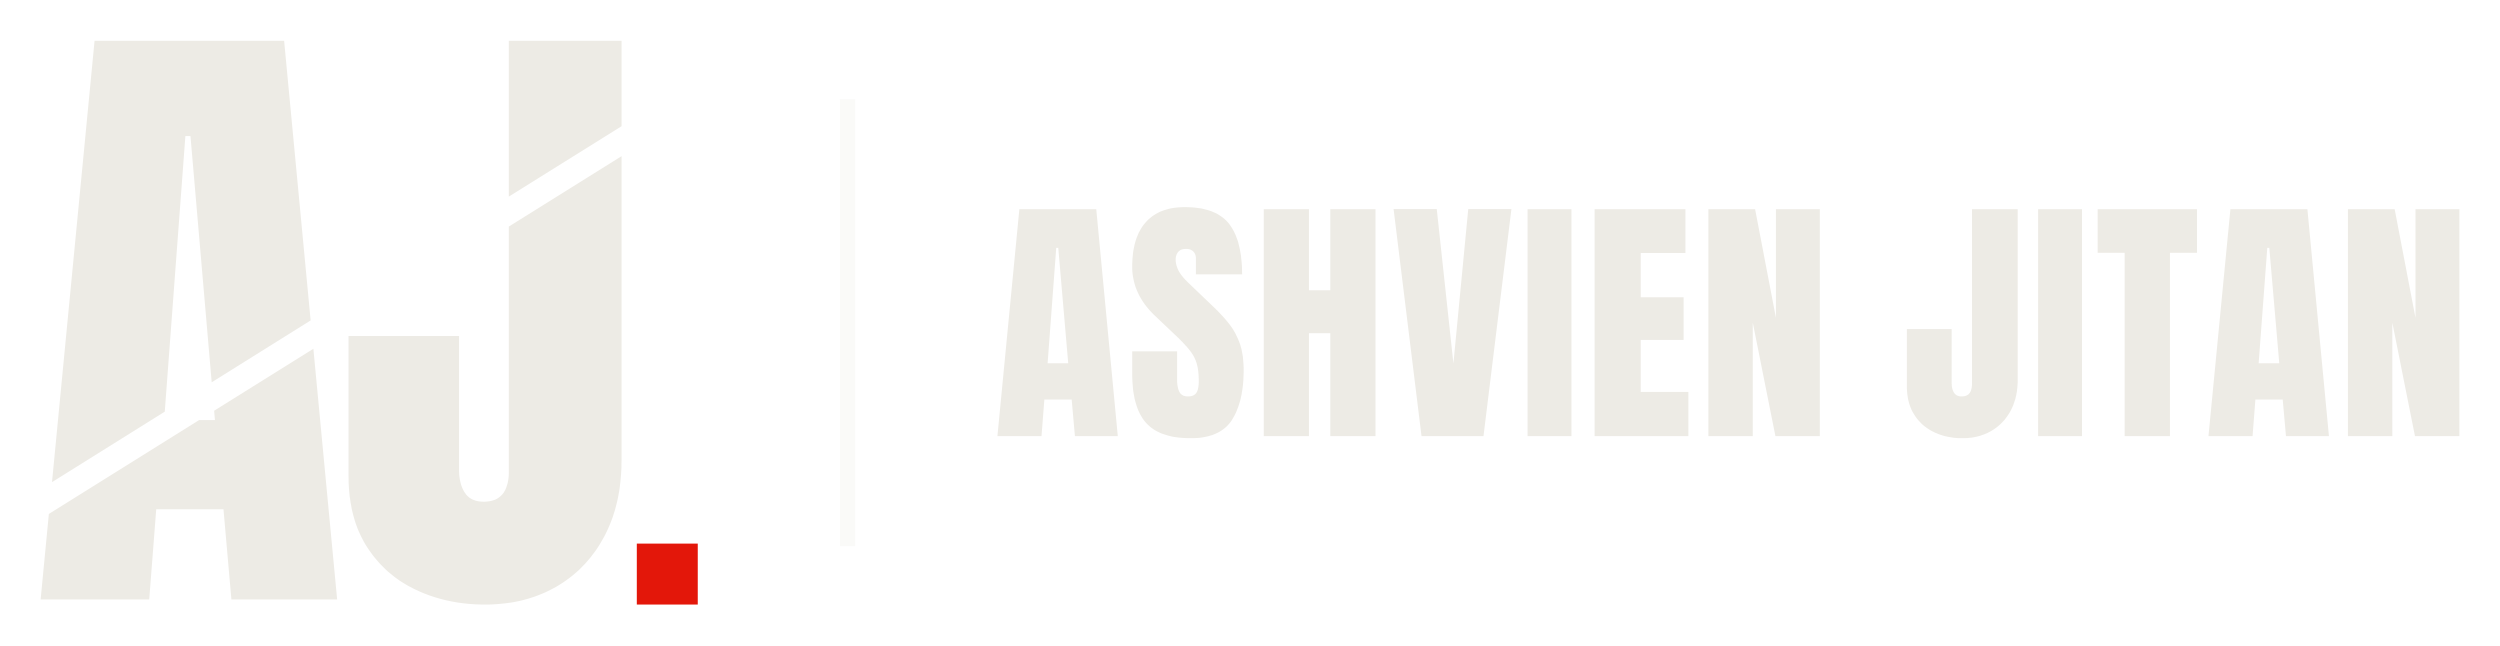
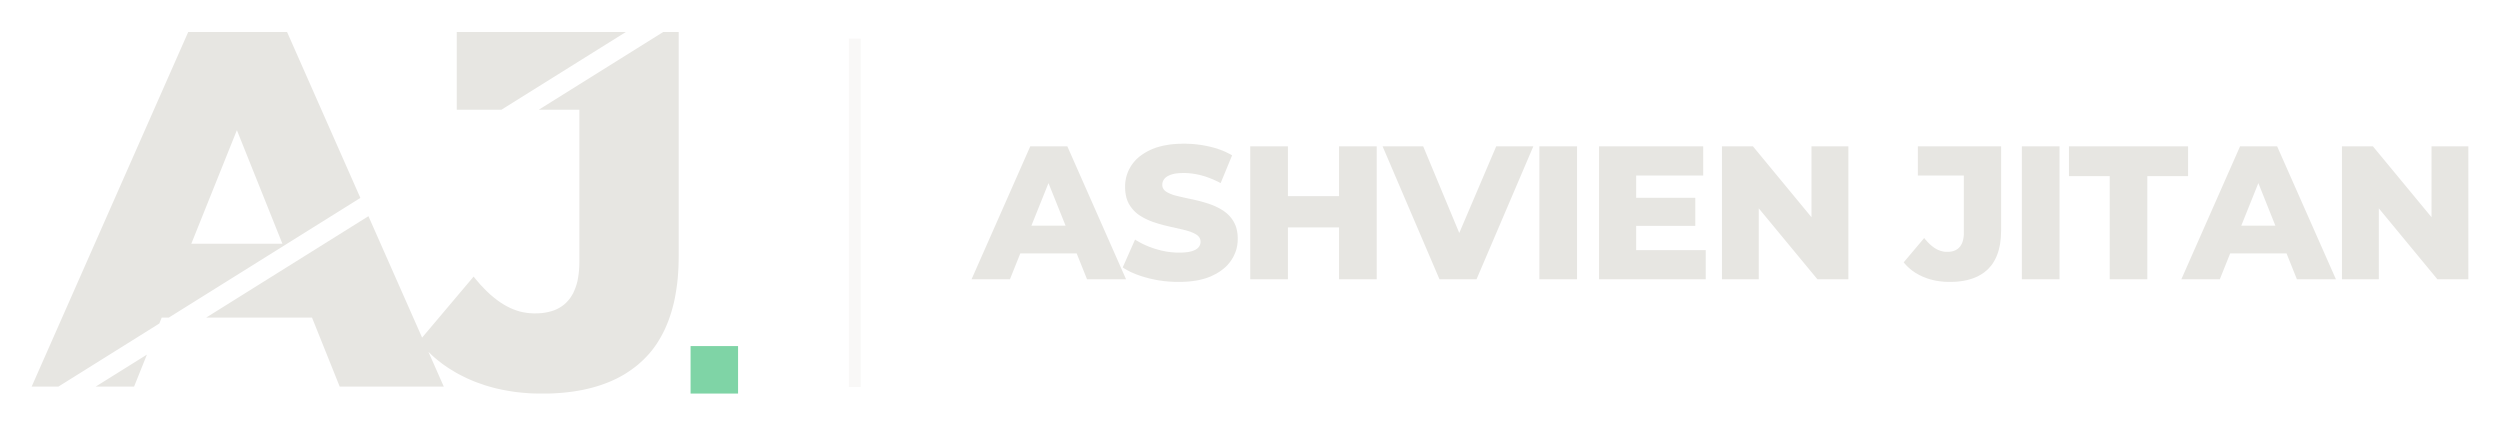
- <svg xmlns="http://www.w3.org/2000/svg" width="984" height="254" viewBox="0 0 246.11 63.50">
+ <svg xmlns="http://www.w3.org/2000/svg" width="1263" height="215" viewBox="0 0 315.86 53.68">
  <g transform="translate(4 4)">
-     <path fill="#EDEBE5" d="M10.69 55.00 L11.38 46.12 L18.00 46.12 L18.78 55.00 L29.19 55.00 L26.85 30.32 L17.08 36.42 L17.16 37.34 L15.60 37.34 L0.81 46.58 L0.00 55.00ZM23.97 0.00 L5.31 0.00 L1.12 43.45 L12.22 36.51 L14.25 9.38 L14.75 9.38 L16.84 33.62 L26.58 27.53ZM44.40 55.49 L44.72 55.47 L45.04 55.45 L45.35 55.42 L45.66 55.39 L45.97 55.35 L46.27 55.31 L46.58 55.26 L46.87 55.20 L47.17 55.14 L47.46 55.07 L47.75 54.99 L48.04 54.91 L48.32 54.82 L48.60 54.73 L48.87 54.63 L49.15 54.52 L49.42 54.41 L49.68 54.30 L49.95 54.17 L50.21 54.04 L50.46 53.91 L50.72 53.77 L50.97 53.62 L51.21 53.47 L51.46 53.31 L51.69 53.15 L51.92 52.98 L52.15 52.81 L52.38 52.63 L52.59 52.45 L52.81 52.26 L53.02 52.07 L53.22 51.87 L53.42 51.66 L53.62 51.46 L53.81 51.24 L54.00 51.02 L54.18 50.80 L54.35 50.57 L54.53 50.34 L54.70 50.10 L54.86 49.86 L55.02 49.61 L55.17 49.35 L55.32 49.09 L55.47 48.83 L55.61 48.56 L55.74 48.29 L55.87 48.01 L55.99 47.73 L56.11 47.44 L56.22 47.15 L56.33 46.86 L56.42 46.56 L56.52 46.26 L56.60 45.96 L56.68 45.65 L56.76 45.33 L56.83 45.01 L56.89 44.69 L56.95 44.37 L57.00 44.04 L57.04 43.70 L57.08 43.36 L57.11 43.02 L57.14 42.68 L57.16 42.33 L57.18 41.97 L57.18 41.61 L57.19 41.25 L57.19 11.36 L46.09 18.29 L46.09 42.34 L46.09 42.59 L46.08 42.83 L46.06 43.05 L46.03 43.27 L45.99 43.48 L45.94 43.67 L45.88 43.85 L45.82 44.03 L45.75 44.19 L45.67 44.34 L45.58 44.49 L45.48 44.62 L45.37 44.74 L45.25 44.85 L45.13 44.95 L45.00 45.04 L44.86 45.12 L44.71 45.19 L44.55 45.24 L44.38 45.29 L44.20 45.33 L44.02 45.35 L43.83 45.37 L43.62 45.38 L43.52 45.37 L43.42 45.37 L43.32 45.36 L43.22 45.35 L43.12 45.34 L43.03 45.32 L42.94 45.30 L42.85 45.28 L42.76 45.25 L42.68 45.22 L42.60 45.19 L42.52 45.16 L42.44 45.12 L42.37 45.08 L42.30 45.03 L42.23 44.99 L42.16 44.94 L42.10 44.88 L42.04 44.83 L41.98 44.77 L41.92 44.71 L41.87 44.64 L41.82 44.57 L41.77 44.50 L41.72 44.43 L41.67 44.35 L41.63 44.27 L41.59 44.19 L41.55 44.11 L41.51 44.03 L41.48 43.94 L41.44 43.85 L41.41 43.76 L41.38 43.67 L41.36 43.58 L41.33 43.48 L41.31 43.39 L41.29 43.29 L41.27 43.19 L41.25 43.08 L41.24 42.98 L41.22 42.87 L41.21 42.76 L41.20 42.65 L41.20 42.54 L41.19 42.42 L41.19 42.31 L41.19 42.19 L41.19 29.06 L30.31 29.06 L30.31 42.84 L30.32 43.19 L30.32 43.52 L30.34 43.85 L30.36 44.18 L30.39 44.51 L30.42 44.83 L30.47 45.14 L30.51 45.45 L30.57 45.76 L30.62 46.06 L30.69 46.35 L30.76 46.64 L30.84 46.93 L30.92 47.21 L31.01 47.49 L31.11 47.77 L31.21 48.04 L31.32 48.30 L31.44 48.56 L31.56 48.82 L31.69 49.07 L31.82 49.32 L31.96 49.56 L32.11 49.80 L32.26 50.03 L32.42 50.26 L32.58 50.48 L32.74 50.70 L32.91 50.91 L33.09 51.12 L33.27 51.33 L33.45 51.53 L33.64 51.72 L33.83 51.91 L34.02 52.10 L34.22 52.28 L34.43 52.45 L34.64 52.62 L34.85 52.79 L35.07 52.95 L35.29 53.11 L35.52 53.26 L35.75 53.40 L35.98 53.54 L36.22 53.68 L36.47 53.81 L36.72 53.94 L36.97 54.06 L37.23 54.18 L37.48 54.29 L37.74 54.40 L38.01 54.50 L38.27 54.60 L38.54 54.69 L38.81 54.78 L39.08 54.86 L39.36 54.94 L39.63 55.01 L39.91 55.08 L40.20 55.14 L40.48 55.20 L40.76 55.25 L41.05 55.30 L41.34 55.34 L41.64 55.38 L41.93 55.41 L42.23 55.44 L42.53 55.46 L42.83 55.48 L43.13 55.49 L43.44 55.50 L43.75 55.50 L44.08 55.50ZM57.19 0.00 L46.09 0.00 L46.09 15.34 L57.19 8.41Z" />
-     <path fill="#E3170A" d="M64.69 49.50 L64.69 55.50 L58.69 55.50 L58.69 49.50Z" />
-     <rect x="78.69" y="5.75" width="1.5" height="44" fill="#EDEBE540" />
-     <path fill="#EDEBE5" d="M140.54 16.57 L139.08 31.77 L137.44 16.57 L133.19 16.57 L135.94 38.92 L142.04 38.92 L144.79 16.57ZM101.50 35.32 L101.82 38.92 L106.04 38.92 L103.92 16.58 L96.35 16.58 L94.19 38.92 L98.53 38.92 L98.81 35.32ZM101.16 31.75 L99.13 31.75 L99.98 20.39 L100.18 20.39ZM114.14 39.08 L114.35 39.05 L114.56 39.01 L114.76 38.97 L114.95 38.93 L115.14 38.87 L115.33 38.82 L115.50 38.75 L115.67 38.68 L115.84 38.60 L116.00 38.52 L116.15 38.43 L116.30 38.33 L116.44 38.23 L116.58 38.12 L116.71 38.01 L116.83 37.89 L116.95 37.76 L117.06 37.63 L117.17 37.49 L117.27 37.34 L117.36 37.19 L117.45 37.03 L117.54 36.87 L117.62 36.71 L117.70 36.54 L117.77 36.36 L117.84 36.18 L117.91 36.00 L117.97 35.81 L118.03 35.62 L118.09 35.42 L118.14 35.22 L118.18 35.01 L118.23 34.80 L118.26 34.58 L118.30 34.36 L118.33 34.13 L118.36 33.90 L118.38 33.66 L118.40 33.42 L118.41 33.17 L118.42 32.92 L118.43 32.67 L118.43 32.41 L118.43 32.28 L118.43 32.15 L118.42 32.03 L118.42 31.90 L118.41 31.78 L118.40 31.66 L118.39 31.54 L118.38 31.42 L118.37 31.30 L118.36 31.19 L118.35 31.08 L118.33 30.97 L118.31 30.86 L118.29 30.75 L118.27 30.64 L118.25 30.54 L118.23 30.44 L118.21 30.33 L118.18 30.24 L118.15 30.14 L118.13 30.04 L118.10 29.95 L118.07 29.85 L118.03 29.76 L118.00 29.67 L117.97 29.58 L117.93 29.50 L117.90 29.41 L117.86 29.32 L117.82 29.24 L117.78 29.15 L117.74 29.07 L117.70 28.99 L117.66 28.90 L117.62 28.82 L117.58 28.74 L117.53 28.66 L117.49 28.59 L117.44 28.51 L117.40 28.43 L117.35 28.36 L117.30 28.28 L117.25 28.21 L117.20 28.14 L117.15 28.07 L117.10 28.00 L117.05 27.93 L116.99 27.86 L116.94 27.79 L116.88 27.72 L116.83 27.65 L116.77 27.59 L116.72 27.52 L116.66 27.45 L116.60 27.39 L116.55 27.32 L116.49 27.26 L116.43 27.19 L116.37 27.12 L116.31 27.06 L116.25 27.00 L116.19 26.93 L116.13 26.87 L116.07 26.80 L116.01 26.74 L115.95 26.68 L115.89 26.61 L115.83 26.55 L115.76 26.49 L115.70 26.43 L115.64 26.36 L115.57 26.30 L112.99 23.83 L112.93 23.77 L112.87 23.71 L112.81 23.65 L112.76 23.59 L112.70 23.54 L112.65 23.48 L112.60 23.43 L112.55 23.37 L112.50 23.32 L112.46 23.26 L112.41 23.21 L112.37 23.16 L112.33 23.11 L112.29 23.05 L112.25 23.00 L112.22 22.95 L112.18 22.90 L112.15 22.85 L112.12 22.80 L112.09 22.76 L112.06 22.71 L112.04 22.66 L112.01 22.62 L111.99 22.57 L111.97 22.52 L111.95 22.48 L111.93 22.44 L111.91 22.39 L111.90 22.35 L111.88 22.30 L111.86 22.26 L111.85 22.21 L111.84 22.17 L111.82 22.13 L111.81 22.09 L111.80 22.04 L111.79 22.00 L111.78 21.96 L111.77 21.92 L111.77 21.88 L111.76 21.84 L111.75 21.79 L111.75 21.75 L111.74 21.71 L111.74 21.67 L111.74 21.63 L111.74 21.59 L111.74 21.55 L111.74 21.52 L111.74 21.48 L111.74 21.44 L111.74 21.40 L111.75 21.37 L111.75 21.33 L111.76 21.30 L111.76 21.26 L111.77 21.23 L111.78 21.19 L111.79 21.16 L111.80 21.13 L111.81 21.10 L111.82 21.06 L111.83 21.03 L111.85 21.00 L111.86 20.98 L111.88 20.95 L111.89 20.92 L111.91 20.89 L111.93 20.86 L111.95 20.84 L111.96 20.81 L111.98 20.79 L112.01 20.76 L112.03 20.74 L112.05 20.72 L112.08 20.70 L112.10 20.68 L112.13 20.66 L112.15 20.64 L112.18 20.62 L112.21 20.60 L112.24 20.59 L112.27 20.58 L112.30 20.56 L112.34 20.55 L112.37 20.54 L112.41 20.53 L112.44 20.52 L112.48 20.51 L112.52 20.51 L112.56 20.50 L112.60 20.50 L112.64 20.49 L112.68 20.49 L112.72 20.49 L112.77 20.49 L112.80 20.49 L112.84 20.49 L112.87 20.49 L112.91 20.50 L112.94 20.50 L112.98 20.50 L113.01 20.51 L113.04 20.52 L113.07 20.52 L113.10 20.53 L113.13 20.54 L113.16 20.55 L113.19 20.56 L113.22 20.57 L113.25 20.59 L113.28 20.60 L113.30 20.62 L113.33 20.63 L113.35 20.65 L113.38 20.66 L113.40 20.68 L113.43 20.70 L113.45 20.72 L113.47 20.74 L113.49 20.76 L113.51 20.79 L113.53 20.81 L113.55 20.83 L113.57 20.86 L113.58 20.88 L113.60 20.91 L113.61 20.93 L113.63 20.96 L113.64 20.99 L113.65 21.02 L113.67 21.05 L113.68 21.08 L113.69 21.11 L113.69 21.14 L113.70 21.17 L113.71 21.20 L113.71 21.24 L113.72 21.27 L113.72 21.31 L113.73 21.34 L113.73 21.38 L113.73 21.42 L113.73 21.45 L113.73 22.99 L118.28 22.99 L118.27 22.71 L118.27 22.44 L118.26 22.18 L118.24 21.92 L118.22 21.67 L118.19 21.43 L118.17 21.19 L118.13 20.95 L118.09 20.72 L118.05 20.50 L118.00 20.29 L117.95 20.08 L117.90 19.87 L117.84 19.67 L117.77 19.48 L117.70 19.29 L117.63 19.11 L117.55 18.94 L117.47 18.77 L117.38 18.61 L117.29 18.45 L117.19 18.30 L117.09 18.15 L116.99 18.01 L116.88 17.88 L116.76 17.75 L116.64 17.63 L116.51 17.51 L116.37 17.40 L116.23 17.30 L116.08 17.20 L115.93 17.10 L115.77 17.01 L115.60 16.93 L115.43 16.86 L115.25 16.78 L115.07 16.72 L114.88 16.66 L114.68 16.61 L114.48 16.56 L114.27 16.51 L114.05 16.48 L113.83 16.45 L113.60 16.42 L113.37 16.40 L113.13 16.39 L112.88 16.38 L112.63 16.38 L112.42 16.38 L112.22 16.39 L112.02 16.40 L111.82 16.42 L111.63 16.44 L111.44 16.47 L111.26 16.50 L111.08 16.54 L110.91 16.59 L110.74 16.64 L110.57 16.69 L110.41 16.75 L110.25 16.81 L110.10 16.88 L109.95 16.96 L109.80 17.04 L109.66 17.13 L109.52 17.22 L109.39 17.31 L109.26 17.42 L109.14 17.52 L109.01 17.63 L108.90 17.75 L108.79 17.87 L108.68 18.00 L108.57 18.13 L108.47 18.27 L108.38 18.41 L108.29 18.56 L108.21 18.71 L108.12 18.86 L108.05 19.02 L107.98 19.19 L107.91 19.36 L107.85 19.53 L107.79 19.71 L107.74 19.89 L107.69 20.08 L107.65 20.28 L107.61 20.47 L107.57 20.68 L107.54 20.88 L107.52 21.10 L107.50 21.31 L107.48 21.53 L107.47 21.76 L107.46 21.99 L107.46 22.23 L107.46 22.45 L107.47 22.68 L107.49 22.90 L107.52 23.12 L107.56 23.34 L107.60 23.55 L107.65 23.77 L107.71 23.98 L107.77 24.19 L107.85 24.40 L107.93 24.60 L108.02 24.80 L108.12 25.01 L108.22 25.20 L108.34 25.40 L108.46 25.60 L108.59 25.79 L108.72 25.98 L108.87 26.17 L109.02 26.35 L109.18 26.54 L109.35 26.72 L109.52 26.90 L109.71 27.08 L111.71 28.98 L111.79 29.05 L111.86 29.12 L111.93 29.19 L112.00 29.25 L112.07 29.32 L112.13 29.39 L112.20 29.45 L112.26 29.52 L112.32 29.58 L112.39 29.64 L112.45 29.71 L112.50 29.77 L112.56 29.83 L112.62 29.89 L112.67 29.95 L112.72 30.01 L112.78 30.06 L112.83 30.12 L112.88 30.18 L112.92 30.23 L112.97 30.29 L113.02 30.34 L113.06 30.40 L113.10 30.45 L113.14 30.50 L113.18 30.55 L113.22 30.61 L113.26 30.66 L113.30 30.71 L113.33 30.77 L113.37 30.82 L113.40 30.87 L113.44 30.93 L113.47 30.98 L113.50 31.04 L113.53 31.09 L113.56 31.15 L113.59 31.20 L113.61 31.26 L113.64 31.31 L113.66 31.37 L113.69 31.43 L113.71 31.48 L113.73 31.54 L113.75 31.60 L113.77 31.65 L113.79 31.71 L113.81 31.77 L113.82 31.83 L113.84 31.89 L113.85 31.95 L113.87 32.01 L113.88 32.07 L113.90 32.14 L113.91 32.20 L113.92 32.27 L113.93 32.33 L113.94 32.40 L113.95 32.47 L113.96 32.54 L113.97 32.62 L113.97 32.69 L113.98 32.76 L113.99 32.84 L113.99 32.92 L114.00 33.00 L114.00 33.07 L114.00 33.15 L114.01 33.24 L114.01 33.32 L114.01 33.40 L114.01 33.49 L114.01 33.56 L114.01 33.62 L114.01 33.68 L114.00 33.75 L114.00 33.81 L114.00 33.87 L113.99 33.92 L113.98 33.98 L113.98 34.03 L113.97 34.09 L113.96 34.14 L113.95 34.19 L113.94 34.23 L113.93 34.28 L113.92 34.33 L113.91 34.37 L113.89 34.41 L113.88 34.45 L113.86 34.49 L113.85 34.53 L113.83 34.56 L113.81 34.59 L113.79 34.63 L113.77 34.66 L113.75 34.69 L113.73 34.71 L113.71 34.74 L113.69 34.76 L113.66 34.79 L113.63 34.81 L113.61 34.83 L113.58 34.85 L113.55 34.87 L113.51 34.89 L113.48 34.91 L113.45 34.92 L113.41 34.94 L113.37 34.95 L113.34 34.96 L113.30 34.97 L113.25 34.98 L113.21 34.99 L113.17 35.00 L113.12 35.00 L113.08 35.01 L113.03 35.01 L112.98 35.01 L112.93 35.01 L112.88 35.01 L112.84 35.01 L112.79 35.00 L112.75 35.00 L112.70 34.99 L112.66 34.98 L112.62 34.97 L112.58 34.96 L112.54 34.95 L112.50 34.94 L112.47 34.92 L112.43 34.90 L112.40 34.88 L112.37 34.86 L112.34 34.84 L112.31 34.82 L112.28 34.79 L112.25 34.77 L112.22 34.74 L112.20 34.71 L112.18 34.68 L112.15 34.64 L112.13 34.61 L112.11 34.57 L112.09 34.54 L112.07 34.50 L112.06 34.46 L112.04 34.42 L112.02 34.38 L112.01 34.33 L111.99 34.29 L111.98 34.24 L111.97 34.20 L111.96 34.15 L111.95 34.10 L111.94 34.05 L111.93 34.00 L111.92 33.95 L111.91 33.89 L111.90 33.84 L111.90 33.78 L111.89 33.73 L111.89 33.67 L111.88 33.61 L111.88 33.55 L111.88 33.49 L111.88 33.43 L111.88 33.36 L111.88 30.57 L107.46 30.57 L107.46 32.75 L107.46 33.03 L107.47 33.29 L107.48 33.56 L107.50 33.81 L107.52 34.06 L107.54 34.30 L107.57 34.54 L107.61 34.77 L107.65 34.99 L107.69 35.21 L107.74 35.42 L107.80 35.63 L107.86 35.83 L107.92 36.02 L107.99 36.21 L108.06 36.39 L108.14 36.56 L108.22 36.73 L108.31 36.89 L108.40 37.04 L108.49 37.19 L108.60 37.34 L108.70 37.47 L108.81 37.60 L108.93 37.73 L109.05 37.84 L109.18 37.96 L109.31 38.07 L109.45 38.17 L109.59 38.27 L109.74 38.36 L109.90 38.45 L110.07 38.53 L110.23 38.61 L110.41 38.68 L110.59 38.74 L110.78 38.80 L110.97 38.86 L111.17 38.91 L111.37 38.96 L111.58 39.00 L111.80 39.03 L112.02 39.06 L112.25 39.08 L112.48 39.10 L112.72 39.11 L112.97 39.12 L113.22 39.12 L113.46 39.12 L113.69 39.11 L113.92 39.10ZM126.96 28.79 L126.96 38.92 L131.41 38.92 L131.41 16.58 L126.96 16.58 L126.96 24.56 L124.86 24.56 L124.86 16.58 L120.41 16.58 L120.41 38.92 L124.86 38.92 L124.86 28.79ZM146.38 38.92 L150.70 38.92 L150.70 16.58 L146.38 16.58ZM157.52 29.45 L161.74 29.45 L161.74 25.25 L157.52 25.25 L157.52 20.89 L161.92 20.89 L161.92 16.58 L152.98 16.58 L152.98 38.92 L162.21 38.92 L162.21 34.57 L157.52 34.57ZM170.78 38.92 L175.15 38.92 L175.15 16.58 L170.83 16.58 L170.83 27.28 L168.78 16.58 L164.18 16.58 L164.18 38.92 L168.55 38.92 L168.55 27.75ZM196.64 38.92 L200.96 38.92 L200.96 16.58 L196.64 16.58ZM212.28 16.58 L202.50 16.58 L202.50 20.87 L205.16 20.87 L205.16 38.92 L209.62 38.92 L209.62 20.87 L212.28 20.87ZM218.03 35.32 L220.72 35.32 L221.04 38.92 L225.27 38.92 L223.15 16.58 L215.57 16.58 L213.41 38.92 L217.75 38.92ZM219.40 20.39 L220.38 31.75 L218.35 31.75 L219.20 20.39ZM238.11 38.92 L238.11 16.58 L233.79 16.58 L233.79 27.28 L231.74 16.58 L227.14 16.58 L227.14 38.92 L231.51 38.92 L231.51 27.75 L233.74 38.92ZM189.70 39.11 L189.83 39.09 L189.95 39.08 L190.08 39.07 L190.20 39.05 L190.32 39.03 L190.44 39.00 L190.56 38.98 L190.68 38.95 L190.80 38.92 L190.92 38.89 L191.03 38.85 L191.14 38.81 L191.26 38.77 L191.37 38.73 L191.48 38.68 L191.59 38.64 L191.69 38.59 L191.80 38.53 L191.90 38.48 L192.01 38.42 L192.11 38.36 L192.21 38.30 L192.31 38.23 L192.40 38.17 L192.50 38.10 L192.59 38.03 L192.68 37.96 L192.77 37.88 L192.85 37.81 L192.94 37.73 L193.02 37.65 L193.10 37.57 L193.18 37.48 L193.26 37.40 L193.34 37.31 L193.41 37.22 L193.48 37.12 L193.55 37.03 L193.62 36.93 L193.69 36.83 L193.75 36.73 L193.82 36.63 L193.88 36.52 L193.94 36.41 L193.99 36.31 L194.05 36.19 L194.10 36.08 L194.15 35.97 L194.20 35.85 L194.24 35.73 L194.28 35.61 L194.32 35.49 L194.36 35.37 L194.40 35.25 L194.43 35.12 L194.46 34.99 L194.49 34.87 L194.51 34.73 L194.54 34.60 L194.56 34.47 L194.57 34.33 L194.59 34.19 L194.60 34.06 L194.61 33.92 L194.62 33.77 L194.63 33.63 L194.63 33.48 L194.63 33.34 L194.63 16.58 L190.13 16.58 L190.13 33.78 L190.13 33.88 L190.12 33.98 L190.11 34.07 L190.10 34.16 L190.08 34.24 L190.06 34.32 L190.04 34.39 L190.02 34.46 L189.99 34.53 L189.95 34.59 L189.92 34.65 L189.88 34.70 L189.83 34.75 L189.79 34.80 L189.74 34.84 L189.68 34.87 L189.62 34.91 L189.56 34.93 L189.50 34.96 L189.43 34.98 L189.36 34.99 L189.28 35.00 L189.21 35.01 L189.12 35.01 L189.08 35.01 L189.04 35.01 L189.00 35.01 L188.96 35.00 L188.92 35.00 L188.88 34.99 L188.84 34.98 L188.81 34.97 L188.77 34.96 L188.74 34.95 L188.71 34.94 L188.67 34.92 L188.64 34.91 L188.61 34.89 L188.58 34.87 L188.56 34.85 L188.53 34.83 L188.50 34.81 L188.48 34.79 L188.45 34.76 L188.43 34.74 L188.41 34.71 L188.39 34.69 L188.37 34.66 L188.35 34.63 L188.33 34.60 L188.31 34.56 L188.30 34.53 L188.28 34.50 L188.27 34.46 L188.25 34.43 L188.24 34.39 L188.23 34.36 L188.21 34.32 L188.20 34.28 L188.19 34.24 L188.18 34.20 L188.17 34.16 L188.17 34.12 L188.16 34.08 L188.15 34.04 L188.15 33.99 L188.14 33.95 L188.14 33.91 L188.14 33.86 L188.14 33.81 L188.13 33.77 L188.13 33.72 L188.13 28.38 L183.72 28.38 L183.72 33.98 L183.72 34.12 L183.72 34.26 L183.73 34.39 L183.74 34.53 L183.75 34.66 L183.76 34.79 L183.78 34.92 L183.80 35.04 L183.82 35.17 L183.84 35.29 L183.87 35.41 L183.90 35.53 L183.93 35.64 L183.96 35.76 L184.00 35.87 L184.04 35.98 L184.08 36.09 L184.13 36.20 L184.17 36.31 L184.22 36.41 L184.27 36.51 L184.33 36.61 L184.39 36.71 L184.45 36.81 L184.51 36.90 L184.57 37.00 L184.64 37.09 L184.70 37.18 L184.77 37.26 L184.84 37.35 L184.92 37.43 L184.99 37.51 L185.07 37.59 L185.14 37.67 L185.22 37.74 L185.30 37.82 L185.39 37.89 L185.47 37.96 L185.56 38.02 L185.65 38.09 L185.74 38.15 L185.83 38.21 L185.92 38.27 L186.02 38.33 L186.12 38.39 L186.22 38.44 L186.32 38.49 L186.42 38.54 L186.52 38.59 L186.63 38.63 L186.74 38.68 L186.84 38.72 L186.95 38.76 L187.06 38.80 L187.17 38.83 L187.28 38.87 L187.39 38.90 L187.50 38.93 L187.62 38.95 L187.73 38.98 L187.85 39.00 L187.96 39.02 L188.08 39.04 L188.20 39.06 L188.32 39.08 L188.44 39.09 L188.56 39.10 L188.68 39.11 L188.80 39.12 L188.92 39.12 L189.05 39.12 L189.17 39.12 L189.31 39.12 L189.44 39.12 L189.57 39.11Z" />
+     <path fill="#E7E6E2" d="M19.78 0.00 L0.00 44.80 L3.38 44.80 L16.13 36.83 L16.43 36.08 L17.33 36.08 L41.53 20.96 L32.27 0.00ZM25.93 12.40 L31.68 26.75 L20.17 26.75ZM12.94 44.80 L14.56 40.76 L8.09 44.80ZM35.42 36.08 L38.92 44.80 L52.07 44.80 L50.13 40.41 L50.33 40.60 L50.58 40.84 L50.83 41.07 L51.09 41.29 L51.36 41.51 L51.63 41.72 L51.90 41.93 L52.18 42.13 L52.47 42.33 L52.76 42.52 L53.05 42.70 L53.35 42.88 L53.65 43.06 L53.96 43.23 L54.27 43.39 L54.59 43.55 L54.91 43.71 L55.24 43.86 L55.57 44.00 L55.90 44.14 L56.24 44.27 L56.58 44.39 L56.93 44.51 L57.27 44.63 L57.63 44.74 L57.98 44.84 L58.34 44.94 L58.70 45.03 L59.06 45.11 L59.42 45.19 L59.79 45.26 L60.17 45.33 L60.54 45.39 L60.92 45.45 L61.30 45.50 L61.69 45.54 L62.07 45.58 L62.46 45.61 L62.86 45.64 L63.25 45.66 L63.65 45.67 L64.06 45.68 L64.46 45.68 L65.16 45.68 L65.84 45.66 L66.51 45.62 L67.17 45.57 L67.81 45.50 L68.44 45.42 L69.05 45.32 L69.65 45.21 L70.23 45.08 L70.80 44.94 L71.36 44.78 L71.90 44.61 L72.43 44.42 L72.95 44.22 L73.45 44.00 L73.94 43.77 L74.41 43.52 L74.87 43.26 L75.31 42.98 L75.74 42.69 L76.16 42.38 L76.57 42.06 L76.95 41.72 L77.33 41.37 L77.69 41.00 L78.04 40.62 L78.37 40.22 L78.68 39.81 L78.98 39.38 L79.26 38.93 L79.53 38.47 L79.78 38.00 L80.02 37.51 L80.24 37.00 L80.45 36.48 L80.64 35.94 L80.82 35.39 L80.98 34.82 L81.13 34.24 L81.26 33.64 L81.37 33.03 L81.47 32.40 L81.56 31.75 L81.63 31.09 L81.68 30.41 L81.72 29.72 L81.74 29.02 L81.75 28.29 L81.75 0.00 L79.79 0.00 L64.07 9.82 L69.20 9.82 L69.20 29.03 L69.19 29.56 L69.16 30.07 L69.11 30.56 L69.04 31.02 L68.96 31.47 L68.85 31.88 L68.72 32.28 L68.57 32.65 L68.41 33.01 L68.22 33.33 L68.02 33.64 L67.79 33.92 L67.55 34.18 L67.29 34.42 L67.00 34.64 L66.70 34.83 L66.38 35.00 L66.04 35.15 L65.68 35.27 L65.30 35.37 L64.90 35.45 L64.48 35.51 L64.04 35.54 L63.58 35.55 L63.40 35.55 L63.23 35.54 L63.05 35.53 L62.88 35.52 L62.70 35.50 L62.53 35.48 L62.36 35.45 L62.18 35.42 L62.01 35.39 L61.84 35.35 L61.67 35.31 L61.51 35.26 L61.34 35.21 L61.17 35.15 L61.01 35.09 L60.84 35.03 L60.68 34.96 L60.51 34.89 L60.35 34.81 L60.19 34.73 L60.03 34.65 L59.87 34.56 L59.71 34.47 L59.55 34.37 L59.39 34.27 L59.23 34.17 L59.08 34.06 L58.92 33.95 L58.76 33.83 L58.61 33.71 L58.45 33.59 L58.29 33.46 L58.14 33.33 L57.98 33.20 L57.83 33.06 L57.67 32.91 L57.52 32.77 L57.37 32.62 L57.21 32.46 L57.06 32.30 L56.91 32.14 L56.75 31.98 L56.60 31.81 L56.45 31.63 L56.30 31.46 L56.14 31.27 L55.99 31.09 L55.84 30.90 L49.33 38.61 L42.55 23.27 L22.05 36.08ZM53.71 0.00 L53.71 9.82 L59.35 9.82 L75.07 0.00Z" />
+     <path fill="#7FD4A6" d="M89.25 39.68 L89.25 45.68 L83.25 45.68 L83.25 39.68Z" />
+     <rect x="103.25" y="0.84" width="1.5" height="44" fill="#E7E6E240" />
+     <path fill="#E7E6E2" d="M138.27 31.24 L130.85 14.44 L126.17 14.44 L118.75 31.24 L123.60 31.24 L124.91 27.97 L132.03 27.97 L133.34 31.24ZM130.63 24.47 L126.31 24.47 L128.47 19.09ZM165.18 24.69 L165.18 31.24 L169.94 31.24 L169.94 14.44 L165.18 14.44 L165.18 20.74 L158.72 20.74 L158.72 14.44 L153.96 14.44 L153.96 31.24 L158.72 31.24 L158.72 24.69ZM180.37 25.39 L175.81 14.44 L170.68 14.44 L177.87 31.24 L182.55 31.24 L189.73 14.44 L185.04 14.44ZM190.49 14.44 L190.49 31.24 L195.25 31.24 L195.25 14.44ZM202.72 27.56 L202.72 24.49 L210.19 24.49 L210.19 20.95 L202.72 20.95 L202.72 18.13 L211.19 18.13 L211.19 14.44 L198.03 14.44 L198.03 31.24 L211.51 31.24 L211.51 27.56ZM145.73 31.55 L145.93 31.54 L146.12 31.53 L146.31 31.51 L146.50 31.49 L146.68 31.47 L146.86 31.44 L147.04 31.42 L147.21 31.39 L147.38 31.36 L147.55 31.32 L147.72 31.28 L147.88 31.24 L148.04 31.20 L148.20 31.15 L148.35 31.11 L148.50 31.06 L148.65 31.00 L148.79 30.95 L148.94 30.89 L149.08 30.83 L149.21 30.76 L149.34 30.70 L149.47 30.63 L149.60 30.57 L149.73 30.50 L149.85 30.42 L149.97 30.35 L150.08 30.28 L150.20 30.20 L150.31 30.12 L150.41 30.04 L150.52 29.96 L150.62 29.88 L150.72 29.79 L150.82 29.71 L150.91 29.62 L151.00 29.53 L151.09 29.44 L151.17 29.34 L151.25 29.25 L151.33 29.15 L151.41 29.05 L151.48 28.95 L151.55 28.85 L151.62 28.75 L151.68 28.64 L151.75 28.54 L151.81 28.43 L151.86 28.33 L151.91 28.22 L151.96 28.11 L152.01 28.00 L152.06 27.89 L152.10 27.78 L152.14 27.67 L152.17 27.56 L152.21 27.45 L152.24 27.33 L152.26 27.22 L152.29 27.10 L152.31 26.99 L152.33 26.87 L152.34 26.75 L152.36 26.63 L152.37 26.51 L152.37 26.39 L152.38 26.27 L152.38 26.15 L152.38 26.04 L152.38 25.93 L152.37 25.83 L152.37 25.72 L152.36 25.62 L152.35 25.52 L152.34 25.42 L152.32 25.32 L152.31 25.22 L152.29 25.13 L152.27 25.03 L152.25 24.94 L152.23 24.85 L152.20 24.76 L152.18 24.67 L152.15 24.59 L152.12 24.50 L152.09 24.42 L152.05 24.34 L152.02 24.26 L151.98 24.18 L151.94 24.10 L151.90 24.03 L151.86 23.95 L151.82 23.88 L151.77 23.81 L151.73 23.74 L151.68 23.67 L151.63 23.60 L151.58 23.53 L151.53 23.47 L151.48 23.41 L151.43 23.34 L151.37 23.28 L151.32 23.22 L151.26 23.16 L151.20 23.10 L151.14 23.04 L151.08 22.99 L151.02 22.93 L150.96 22.88 L150.90 22.83 L150.83 22.78 L150.77 22.73 L150.70 22.68 L150.63 22.63 L150.57 22.58 L150.50 22.54 L150.42 22.49 L150.35 22.45 L150.28 22.41 L150.21 22.36 L150.14 22.32 L150.06 22.28 L149.99 22.24 L149.91 22.20 L149.84 22.16 L149.76 22.13 L149.68 22.09 L149.61 22.05 L149.53 22.02 L149.45 21.98 L149.37 21.95 L149.29 21.91 L149.21 21.88 L149.13 21.85 L149.05 21.82 L148.97 21.79 L148.89 21.76 L148.80 21.73 L148.72 21.70 L148.64 21.67 L148.55 21.65 L148.47 21.62 L148.38 21.59 L148.30 21.57 L148.21 21.54 L148.13 21.52 L148.04 21.49 L147.96 21.47 L147.87 21.44 L147.79 21.42 L147.70 21.40 L147.62 21.37 L147.53 21.35 L147.45 21.33 L147.36 21.31 L147.28 21.29 L147.19 21.27 L147.11 21.25 L147.02 21.23 L146.94 21.21 L146.85 21.19 L146.77 21.17 L146.68 21.15 L146.60 21.13 L146.51 21.12 L146.43 21.10 L146.35 21.08 L146.26 21.06 L146.18 21.05 L146.10 21.03 L146.02 21.01 L145.94 20.99 L145.86 20.98 L145.78 20.96 L145.70 20.94 L145.62 20.92 L145.54 20.91 L145.47 20.89 L145.39 20.87 L145.31 20.85 L145.24 20.84 L145.17 20.82 L145.09 20.80 L145.02 20.79 L144.95 20.77 L144.87 20.75 L144.80 20.73 L144.73 20.72 L144.66 20.70 L144.59 20.68 L144.52 20.66 L144.46 20.65 L144.39 20.63 L144.33 20.61 L144.26 20.59 L144.20 20.57 L144.14 20.55 L144.08 20.53 L144.02 20.50 L143.97 20.48 L143.91 20.46 L143.85 20.44 L143.80 20.41 L143.75 20.39 L143.70 20.37 L143.65 20.34 L143.60 20.32 L143.55 20.29 L143.50 20.27 L143.45 20.24 L143.41 20.21 L143.37 20.19 L143.32 20.16 L143.28 20.13 L143.24 20.10 L143.21 20.07 L143.17 20.04 L143.14 20.01 L143.11 19.98 L143.08 19.94 L143.05 19.91 L143.02 19.87 L143.00 19.84 L142.98 19.80 L142.96 19.77 L142.94 19.73 L142.92 19.69 L142.90 19.65 L142.89 19.61 L142.88 19.57 L142.87 19.53 L142.86 19.49 L142.85 19.44 L142.85 19.40 L142.85 19.35 L142.85 19.31 L142.85 19.27 L142.85 19.24 L142.85 19.21 L142.85 19.17 L142.86 19.14 L142.86 19.11 L142.87 19.07 L142.88 19.04 L142.88 19.01 L142.89 18.98 L142.90 18.94 L142.91 18.91 L142.92 18.88 L142.94 18.85 L142.95 18.82 L142.96 18.79 L142.98 18.76 L142.99 18.73 L143.01 18.70 L143.03 18.67 L143.05 18.64 L143.07 18.61 L143.09 18.58 L143.11 18.56 L143.13 18.53 L143.16 18.50 L143.18 18.47 L143.21 18.45 L143.23 18.42 L143.26 18.40 L143.29 18.37 L143.32 18.35 L143.35 18.32 L143.39 18.30 L143.42 18.28 L143.46 18.25 L143.49 18.23 L143.53 18.21 L143.57 18.19 L143.61 18.17 L143.65 18.15 L143.69 18.13 L143.74 18.11 L143.78 18.09 L143.83 18.07 L143.88 18.05 L143.92 18.03 L143.97 18.02 L144.02 18.00 L144.08 17.98 L144.13 17.97 L144.18 17.95 L144.24 17.94 L144.30 17.93 L144.35 17.91 L144.41 17.90 L144.48 17.89 L144.54 17.88 L144.60 17.87 L144.67 17.86 L144.73 17.86 L144.80 17.85 L144.87 17.84 L144.94 17.84 L145.01 17.83 L145.09 17.83 L145.16 17.82 L145.24 17.82 L145.31 17.82 L145.39 17.81 L145.47 17.81 L145.55 17.81 L145.64 17.81 L145.74 17.81 L145.83 17.82 L145.92 17.82 L146.02 17.83 L146.11 17.83 L146.21 17.84 L146.30 17.85 L146.39 17.86 L146.49 17.87 L146.58 17.88 L146.68 17.89 L146.77 17.91 L146.87 17.92 L146.97 17.94 L147.06 17.95 L147.16 17.97 L147.25 17.99 L147.35 18.01 L147.45 18.03 L147.55 18.05 L147.64 18.08 L147.74 18.10 L147.84 18.13 L147.94 18.16 L148.03 18.18 L148.13 18.21 L148.23 18.24 L148.33 18.27 L148.43 18.31 L148.53 18.34 L148.62 18.38 L148.72 18.41 L148.82 18.45 L148.92 18.49 L149.02 18.53 L149.12 18.57 L149.22 18.61 L149.32 18.65 L149.42 18.70 L149.52 18.74 L149.62 18.79 L149.72 18.84 L149.82 18.88 L149.92 18.93 L150.02 18.98 L150.12 19.04 L150.22 19.09 L151.67 15.58 L151.56 15.52 L151.46 15.46 L151.35 15.40 L151.24 15.35 L151.13 15.29 L151.02 15.24 L150.91 15.18 L150.80 15.13 L150.68 15.08 L150.57 15.03 L150.45 14.98 L150.33 14.94 L150.22 14.89 L150.10 14.85 L149.97 14.81 L149.85 14.76 L149.73 14.72 L149.60 14.68 L149.48 14.65 L149.35 14.61 L149.22 14.58 L149.09 14.54 L148.96 14.51 L148.83 14.48 L148.69 14.45 L148.56 14.42 L148.43 14.39 L148.29 14.37 L148.16 14.34 L148.02 14.32 L147.89 14.29 L147.76 14.27 L147.62 14.25 L147.49 14.24 L147.35 14.22 L147.22 14.20 L147.08 14.19 L146.95 14.17 L146.81 14.16 L146.68 14.15 L146.54 14.14 L146.41 14.13 L146.27 14.13 L146.14 14.12 L146.00 14.12 L145.86 14.11 L145.73 14.11 L145.59 14.11 L145.39 14.11 L145.18 14.12 L144.98 14.12 L144.79 14.13 L144.59 14.14 L144.40 14.16 L144.21 14.17 L144.03 14.19 L143.84 14.21 L143.66 14.24 L143.49 14.27 L143.31 14.30 L143.14 14.33 L142.97 14.36 L142.81 14.40 L142.65 14.44 L142.49 14.48 L142.33 14.53 L142.18 14.57 L142.02 14.62 L141.88 14.68 L141.73 14.73 L141.59 14.79 L141.45 14.85 L141.31 14.91 L141.18 14.98 L141.05 15.04 L140.92 15.11 L140.80 15.18 L140.67 15.25 L140.56 15.32 L140.44 15.40 L140.33 15.47 L140.22 15.55 L140.11 15.63 L140.00 15.71 L139.90 15.79 L139.80 15.88 L139.71 15.96 L139.61 16.05 L139.52 16.14 L139.44 16.23 L139.35 16.33 L139.27 16.42 L139.19 16.52 L139.11 16.62 L139.04 16.72 L138.97 16.82 L138.90 16.92 L138.84 17.03 L138.78 17.13 L138.72 17.24 L138.66 17.34 L138.61 17.45 L138.56 17.56 L138.51 17.67 L138.47 17.78 L138.43 17.89 L138.39 18.00 L138.35 18.12 L138.32 18.23 L138.29 18.34 L138.26 18.46 L138.24 18.58 L138.22 18.70 L138.20 18.81 L138.18 18.93 L138.17 19.05 L138.16 19.17 L138.15 19.30 L138.15 19.42 L138.15 19.54 L138.15 19.65 L138.15 19.76 L138.16 19.87 L138.16 19.98 L138.17 20.08 L138.18 20.19 L138.19 20.29 L138.21 20.39 L138.22 20.49 L138.24 20.58 L138.26 20.68 L138.28 20.77 L138.30 20.87 L138.32 20.96 L138.35 21.04 L138.38 21.13 L138.41 21.22 L138.44 21.30 L138.47 21.38 L138.51 21.47 L138.55 21.54 L138.58 21.62 L138.62 21.70 L138.67 21.77 L138.71 21.85 L138.76 21.92 L138.80 21.99 L138.85 22.06 L138.90 22.13 L138.95 22.19 L139.00 22.26 L139.05 22.32 L139.10 22.39 L139.16 22.45 L139.21 22.51 L139.27 22.57 L139.33 22.63 L139.38 22.69 L139.44 22.74 L139.50 22.80 L139.57 22.85 L139.63 22.91 L139.69 22.96 L139.76 23.01 L139.83 23.06 L139.89 23.11 L139.96 23.15 L140.03 23.20 L140.10 23.24 L140.17 23.29 L140.25 23.33 L140.32 23.37 L140.39 23.42 L140.47 23.46 L140.54 23.50 L140.62 23.54 L140.69 23.58 L140.77 23.61 L140.85 23.65 L140.92 23.69 L141.00 23.72 L141.08 23.76 L141.16 23.79 L141.24 23.83 L141.32 23.86 L141.40 23.89 L141.48 23.92 L141.57 23.96 L141.65 23.99 L141.73 24.02 L141.82 24.04 L141.90 24.07 L141.99 24.10 L142.07 24.13 L142.16 24.15 L142.24 24.18 L142.33 24.21 L142.41 24.23 L142.50 24.26 L142.58 24.28 L142.67 24.30 L142.75 24.33 L142.84 24.35 L142.92 24.37 L143.01 24.40 L143.09 24.42 L143.18 24.44 L143.26 24.46 L143.34 24.48 L143.43 24.50 L143.51 24.52 L143.60 24.54 L143.68 24.56 L143.77 24.58 L143.85 24.60 L143.94 24.62 L144.02 24.64 L144.10 24.66 L144.19 24.67 L144.27 24.69 L144.35 24.71 L144.43 24.73 L144.51 24.75 L144.59 24.76 L144.67 24.78 L144.75 24.80 L144.83 24.82 L144.91 24.84 L144.99 24.85 L145.06 24.87 L145.14 24.89 L145.21 24.91 L145.29 24.93 L145.36 24.94 L145.44 24.96 L145.51 24.98 L145.58 25.00 L145.66 25.02 L145.73 25.03 L145.80 25.05 L145.87 25.07 L145.94 25.09 L146.00 25.11 L146.07 25.13 L146.14 25.15 L146.20 25.17 L146.26 25.19 L146.33 25.21 L146.39 25.23 L146.45 25.25 L146.50 25.28 L146.56 25.30 L146.62 25.32 L146.67 25.35 L146.73 25.37 L146.78 25.39 L146.83 25.42 L146.88 25.44 L146.93 25.47 L146.98 25.50 L147.03 25.52 L147.07 25.55 L147.12 25.58 L147.16 25.60 L147.21 25.63 L147.25 25.66 L147.28 25.69 L147.32 25.72 L147.36 25.75 L147.39 25.79 L147.42 25.82 L147.45 25.85 L147.48 25.89 L147.51 25.92 L147.53 25.96 L147.55 26.00 L147.57 26.03 L147.59 26.07 L147.61 26.11 L147.62 26.15 L147.64 26.19 L147.65 26.24 L147.66 26.28 L147.67 26.32 L147.67 26.37 L147.68 26.41 L147.68 26.46 L147.68 26.51 L147.68 26.54 L147.68 26.57 L147.68 26.61 L147.67 26.64 L147.67 26.67 L147.66 26.70 L147.66 26.74 L147.65 26.77 L147.64 26.80 L147.63 26.83 L147.62 26.86 L147.61 26.89 L147.60 26.92 L147.59 26.95 L147.57 26.98 L147.56 27.01 L147.54 27.03 L147.53 27.06 L147.51 27.09 L147.49 27.12 L147.47 27.14 L147.45 27.17 L147.43 27.20 L147.41 27.22 L147.38 27.25 L147.36 27.27 L147.33 27.30 L147.31 27.32 L147.28 27.34 L147.25 27.37 L147.22 27.39 L147.19 27.41 L147.16 27.43 L147.12 27.45 L147.09 27.48 L147.05 27.50 L147.02 27.52 L146.98 27.53 L146.94 27.55 L146.90 27.57 L146.86 27.59 L146.82 27.61 L146.77 27.62 L146.73 27.64 L146.68 27.66 L146.64 27.67 L146.59 27.69 L146.54 27.70 L146.49 27.72 L146.44 27.73 L146.39 27.74 L146.33 27.75 L146.28 27.77 L146.22 27.78 L146.16 27.79 L146.10 27.80 L146.04 27.81 L145.98 27.81 L145.91 27.82 L145.85 27.83 L145.78 27.84 L145.71 27.84 L145.64 27.85 L145.57 27.85 L145.50 27.86 L145.43 27.86 L145.35 27.87 L145.27 27.87 L145.20 27.87 L145.12 27.87 L145.04 27.87 L144.95 27.87 L144.83 27.87 L144.71 27.87 L144.59 27.87 L144.47 27.86 L144.35 27.85 L144.23 27.84 L144.10 27.83 L143.98 27.82 L143.86 27.81 L143.74 27.79 L143.62 27.78 L143.50 27.76 L143.37 27.74 L143.25 27.72 L143.13 27.69 L143.01 27.67 L142.88 27.64 L142.76 27.62 L142.64 27.59 L142.52 27.55 L142.39 27.52 L142.27 27.49 L142.15 27.45 L142.02 27.42 L141.90 27.38 L141.78 27.34 L141.66 27.30 L141.54 27.26 L141.42 27.21 L141.30 27.17 L141.19 27.13 L141.07 27.08 L140.96 27.03 L140.85 26.99 L140.74 26.94 L140.63 26.89 L140.52 26.84 L140.41 26.79 L140.31 26.74 L140.20 26.68 L140.10 26.63 L140.00 26.57 L139.90 26.52 L139.80 26.46 L139.70 26.40 L139.60 26.35 L139.51 26.29 L139.41 26.22 L137.85 29.74 L137.95 29.81 L138.05 29.88 L138.16 29.94 L138.27 30.00 L138.38 30.07 L138.49 30.13 L138.61 30.19 L138.72 30.25 L138.84 30.31 L138.97 30.37 L139.09 30.42 L139.22 30.48 L139.35 30.53 L139.49 30.59 L139.62 30.64 L139.76 30.69 L139.90 30.74 L140.04 30.79 L140.19 30.84 L140.34 30.89 L140.49 30.93 L140.64 30.98 L140.79 31.02 L140.95 31.06 L141.11 31.11 L141.27 31.15 L141.43 31.18 L141.59 31.22 L141.75 31.25 L141.92 31.29 L142.08 31.32 L142.24 31.35 L142.41 31.38 L142.57 31.40 L142.73 31.42 L142.90 31.45 L143.06 31.47 L143.23 31.49 L143.40 31.50 L143.56 31.52 L143.73 31.53 L143.90 31.54 L144.07 31.55 L144.24 31.56 L144.41 31.57 L144.58 31.57 L144.75 31.57 L144.92 31.57 L145.13 31.57 L145.33 31.57 L145.53 31.56ZM225.62 31.24 L229.53 31.24 L229.53 14.44 L224.87 14.44 L224.87 23.40 L217.47 14.44 L213.56 14.44 L213.56 31.24 L218.21 31.24 L218.21 22.28ZM251.45 31.24 L256.21 31.24 L256.21 14.44 L251.45 14.44ZM272.45 14.44 L257.40 14.44 L257.40 18.21 L262.55 18.21 L262.55 31.24 L267.30 31.24 L267.30 18.21 L272.45 18.21ZM291.13 31.24 L283.70 14.44 L279.02 14.44 L271.60 31.24 L276.46 31.24 L277.77 27.97 L284.89 27.97 L286.20 31.24ZM283.48 24.47 L279.17 24.47 L281.33 19.09ZM307.86 31.24 L307.86 14.44 L303.21 14.44 L303.21 23.40 L295.80 14.44 L291.89 14.44 L291.89 31.24 L296.55 31.24 L296.55 22.28 L303.95 31.24ZM243.36 31.53 L243.60 31.50 L243.83 31.47 L244.06 31.44 L244.29 31.39 L244.51 31.35 L244.72 31.29 L244.93 31.23 L245.13 31.17 L245.33 31.10 L245.53 31.02 L245.71 30.94 L245.90 30.86 L246.07 30.76 L246.25 30.66 L246.41 30.56 L246.58 30.45 L246.73 30.34 L246.88 30.21 L247.03 30.09 L247.17 29.96 L247.30 29.82 L247.43 29.67 L247.56 29.53 L247.68 29.37 L247.79 29.21 L247.89 29.04 L247.99 28.87 L248.09 28.69 L248.18 28.51 L248.26 28.32 L248.34 28.12 L248.41 27.92 L248.48 27.71 L248.54 27.50 L248.59 27.28 L248.64 27.06 L248.69 26.83 L248.72 26.59 L248.75 26.35 L248.78 26.10 L248.80 25.85 L248.81 25.59 L248.82 25.32 L248.83 25.05 L248.83 14.44 L238.31 14.44 L238.31 18.13 L244.12 18.13 L244.12 25.33 L244.12 25.53 L244.11 25.72 L244.09 25.90 L244.06 26.08 L244.03 26.24 L243.99 26.40 L243.94 26.55 L243.89 26.69 L243.82 26.82 L243.75 26.94 L243.68 27.06 L243.59 27.16 L243.50 27.26 L243.40 27.35 L243.30 27.43 L243.18 27.50 L243.06 27.57 L242.94 27.62 L242.80 27.67 L242.66 27.71 L242.51 27.74 L242.35 27.76 L242.19 27.77 L242.01 27.77 L241.95 27.77 L241.88 27.77 L241.81 27.77 L241.75 27.76 L241.68 27.76 L241.62 27.75 L241.55 27.74 L241.49 27.73 L241.43 27.71 L241.36 27.70 L241.30 27.68 L241.24 27.66 L241.17 27.65 L241.11 27.62 L241.05 27.60 L240.99 27.58 L240.92 27.55 L240.86 27.53 L240.80 27.50 L240.74 27.47 L240.68 27.44 L240.62 27.40 L240.56 27.37 L240.50 27.33 L240.44 27.29 L240.38 27.26 L240.32 27.22 L240.27 27.17 L240.21 27.13 L240.15 27.09 L240.09 27.04 L240.03 26.99 L239.97 26.94 L239.91 26.89 L239.86 26.84 L239.80 26.79 L239.74 26.73 L239.68 26.67 L239.63 26.62 L239.57 26.56 L239.51 26.50 L239.45 26.43 L239.40 26.37 L239.34 26.30 L239.28 26.24 L239.22 26.17 L239.17 26.10 L239.11 26.03 L236.52 29.10 L236.60 29.20 L236.69 29.30 L236.77 29.39 L236.86 29.49 L236.95 29.58 L237.04 29.67 L237.14 29.76 L237.23 29.84 L237.33 29.93 L237.43 30.01 L237.53 30.09 L237.63 30.17 L237.74 30.24 L237.85 30.32 L237.95 30.39 L238.06 30.46 L238.18 30.52 L238.29 30.59 L238.40 30.65 L238.52 30.72 L238.64 30.77 L238.76 30.83 L238.88 30.89 L239.01 30.94 L239.13 30.99 L239.26 31.04 L239.39 31.09 L239.52 31.14 L239.65 31.18 L239.78 31.22 L239.91 31.26 L240.05 31.29 L240.18 31.33 L240.32 31.36 L240.46 31.39 L240.59 31.42 L240.73 31.44 L240.87 31.46 L241.02 31.49 L241.16 31.50 L241.30 31.52 L241.45 31.53 L241.59 31.55 L241.74 31.56 L241.89 31.56 L242.04 31.57 L242.19 31.57 L242.34 31.57 L242.61 31.57 L242.86 31.56 L243.11 31.55Z" />
  </g>
</svg>
